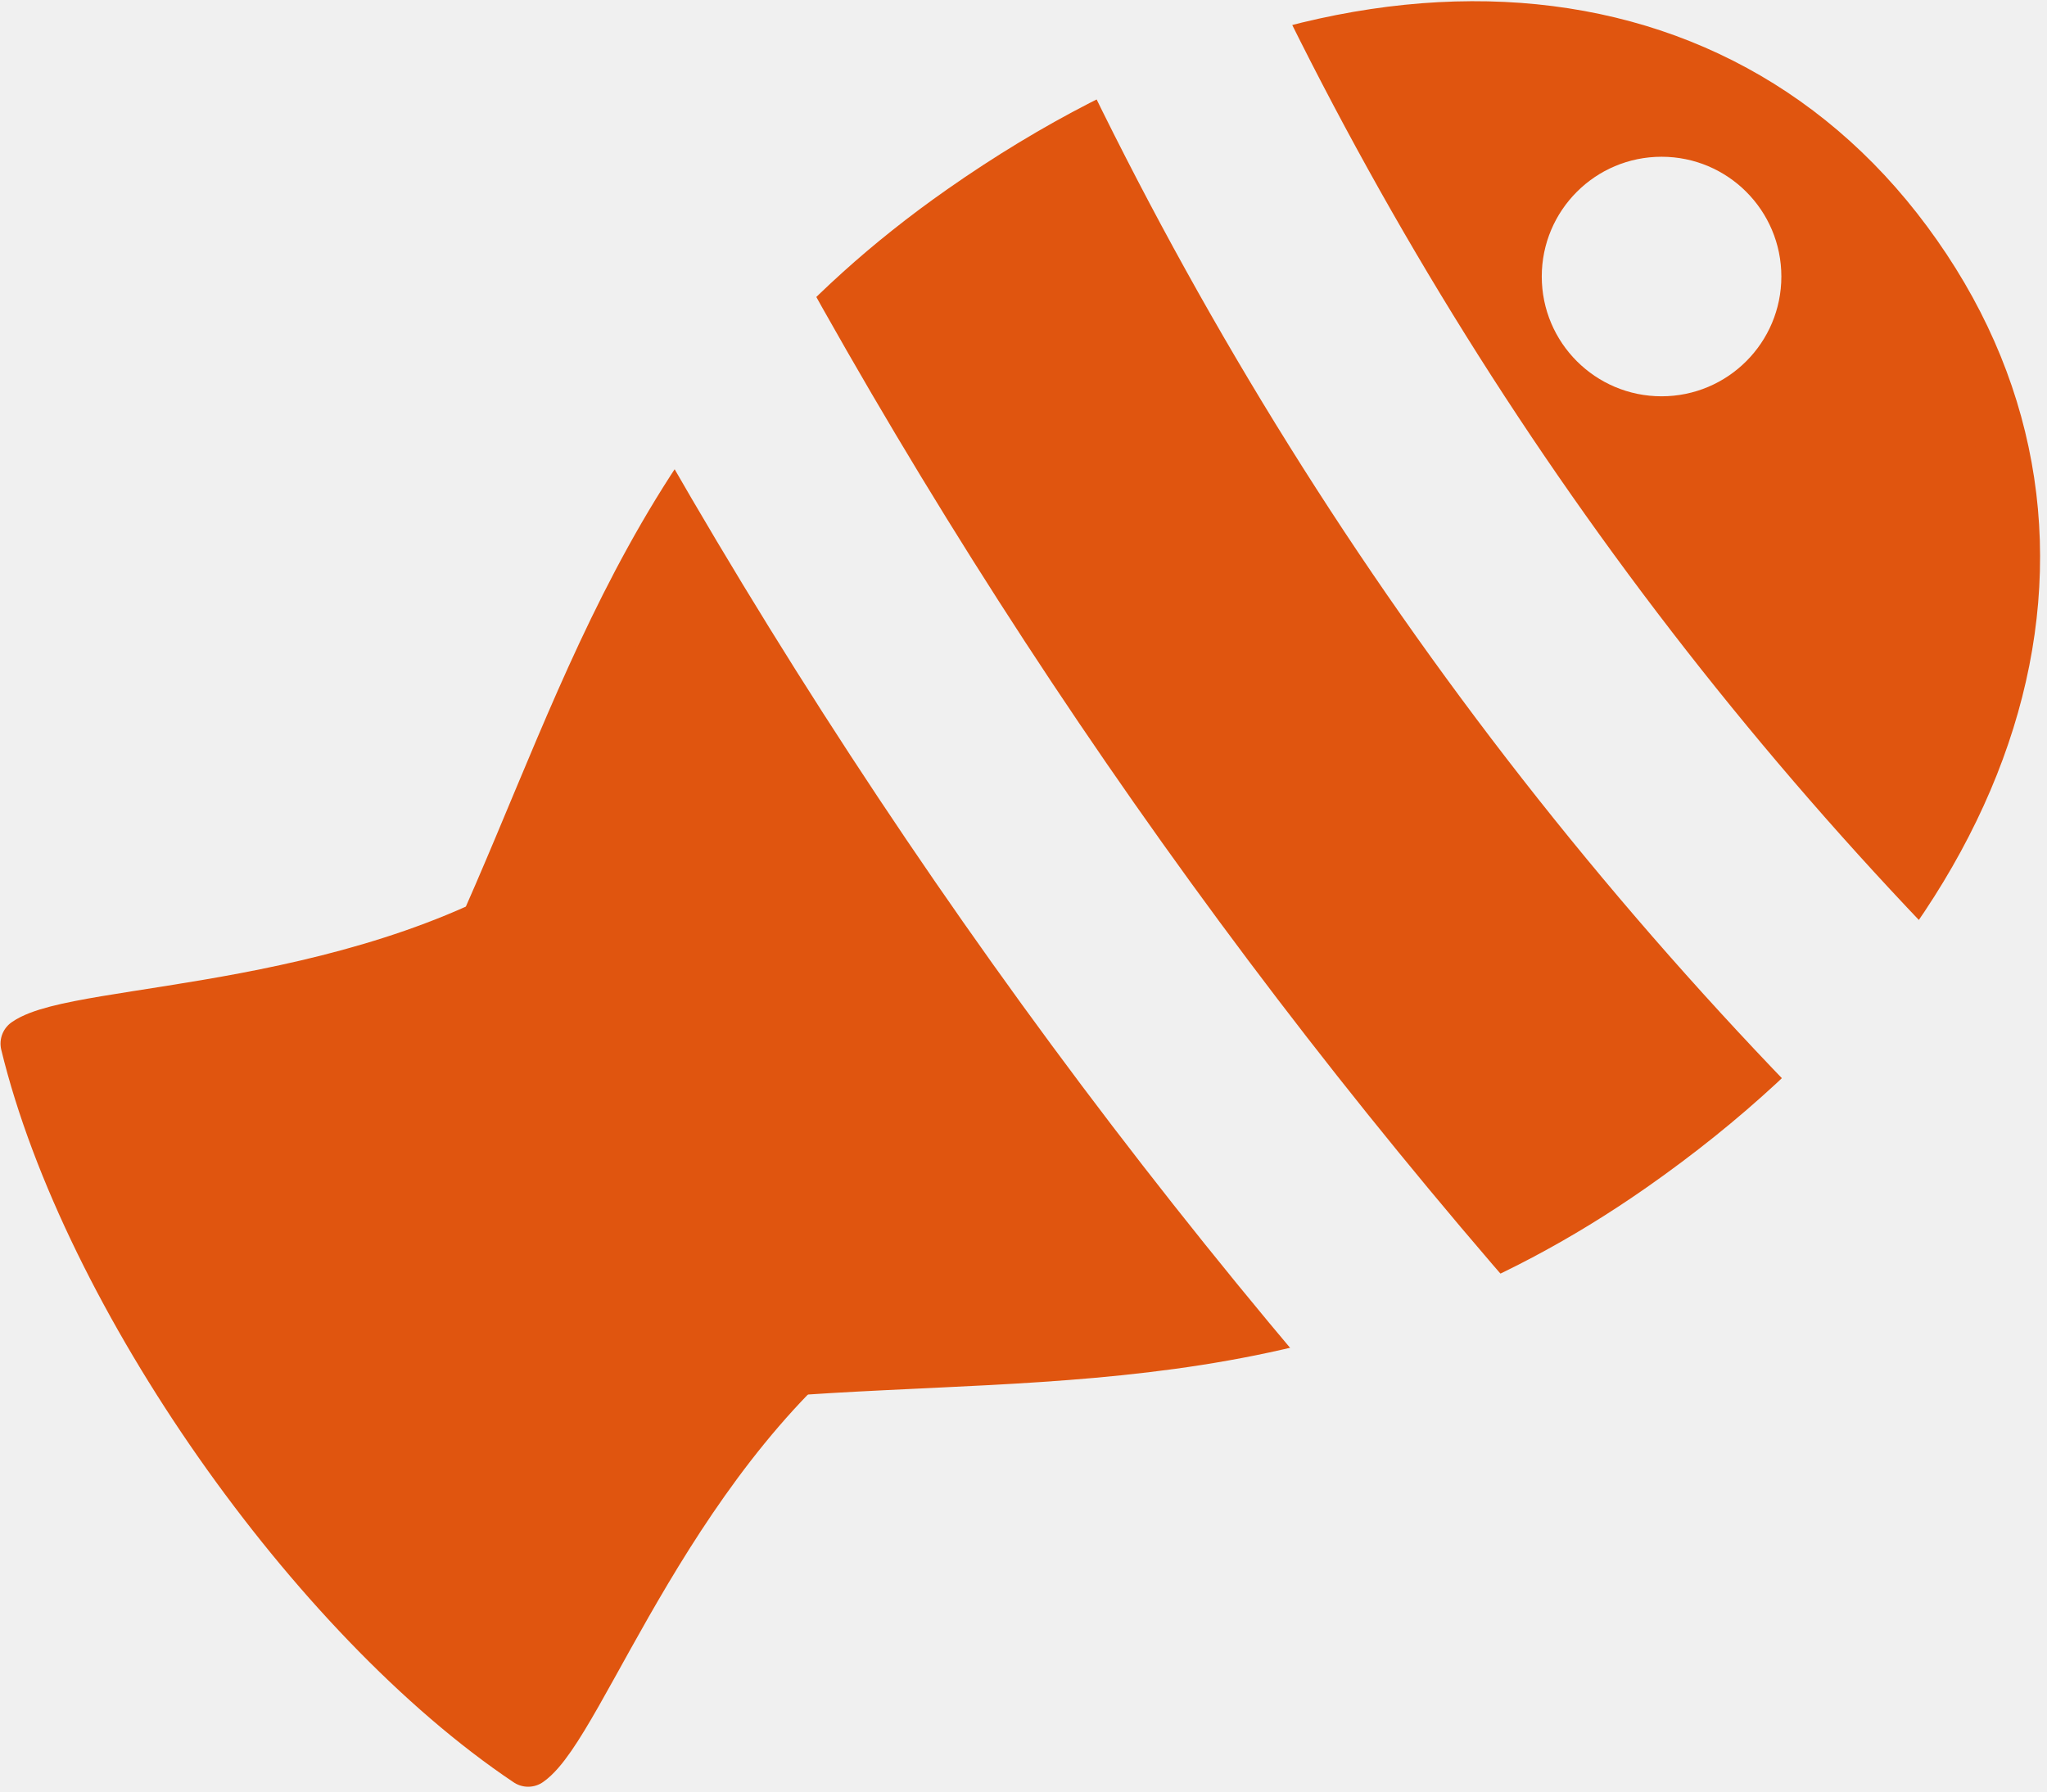
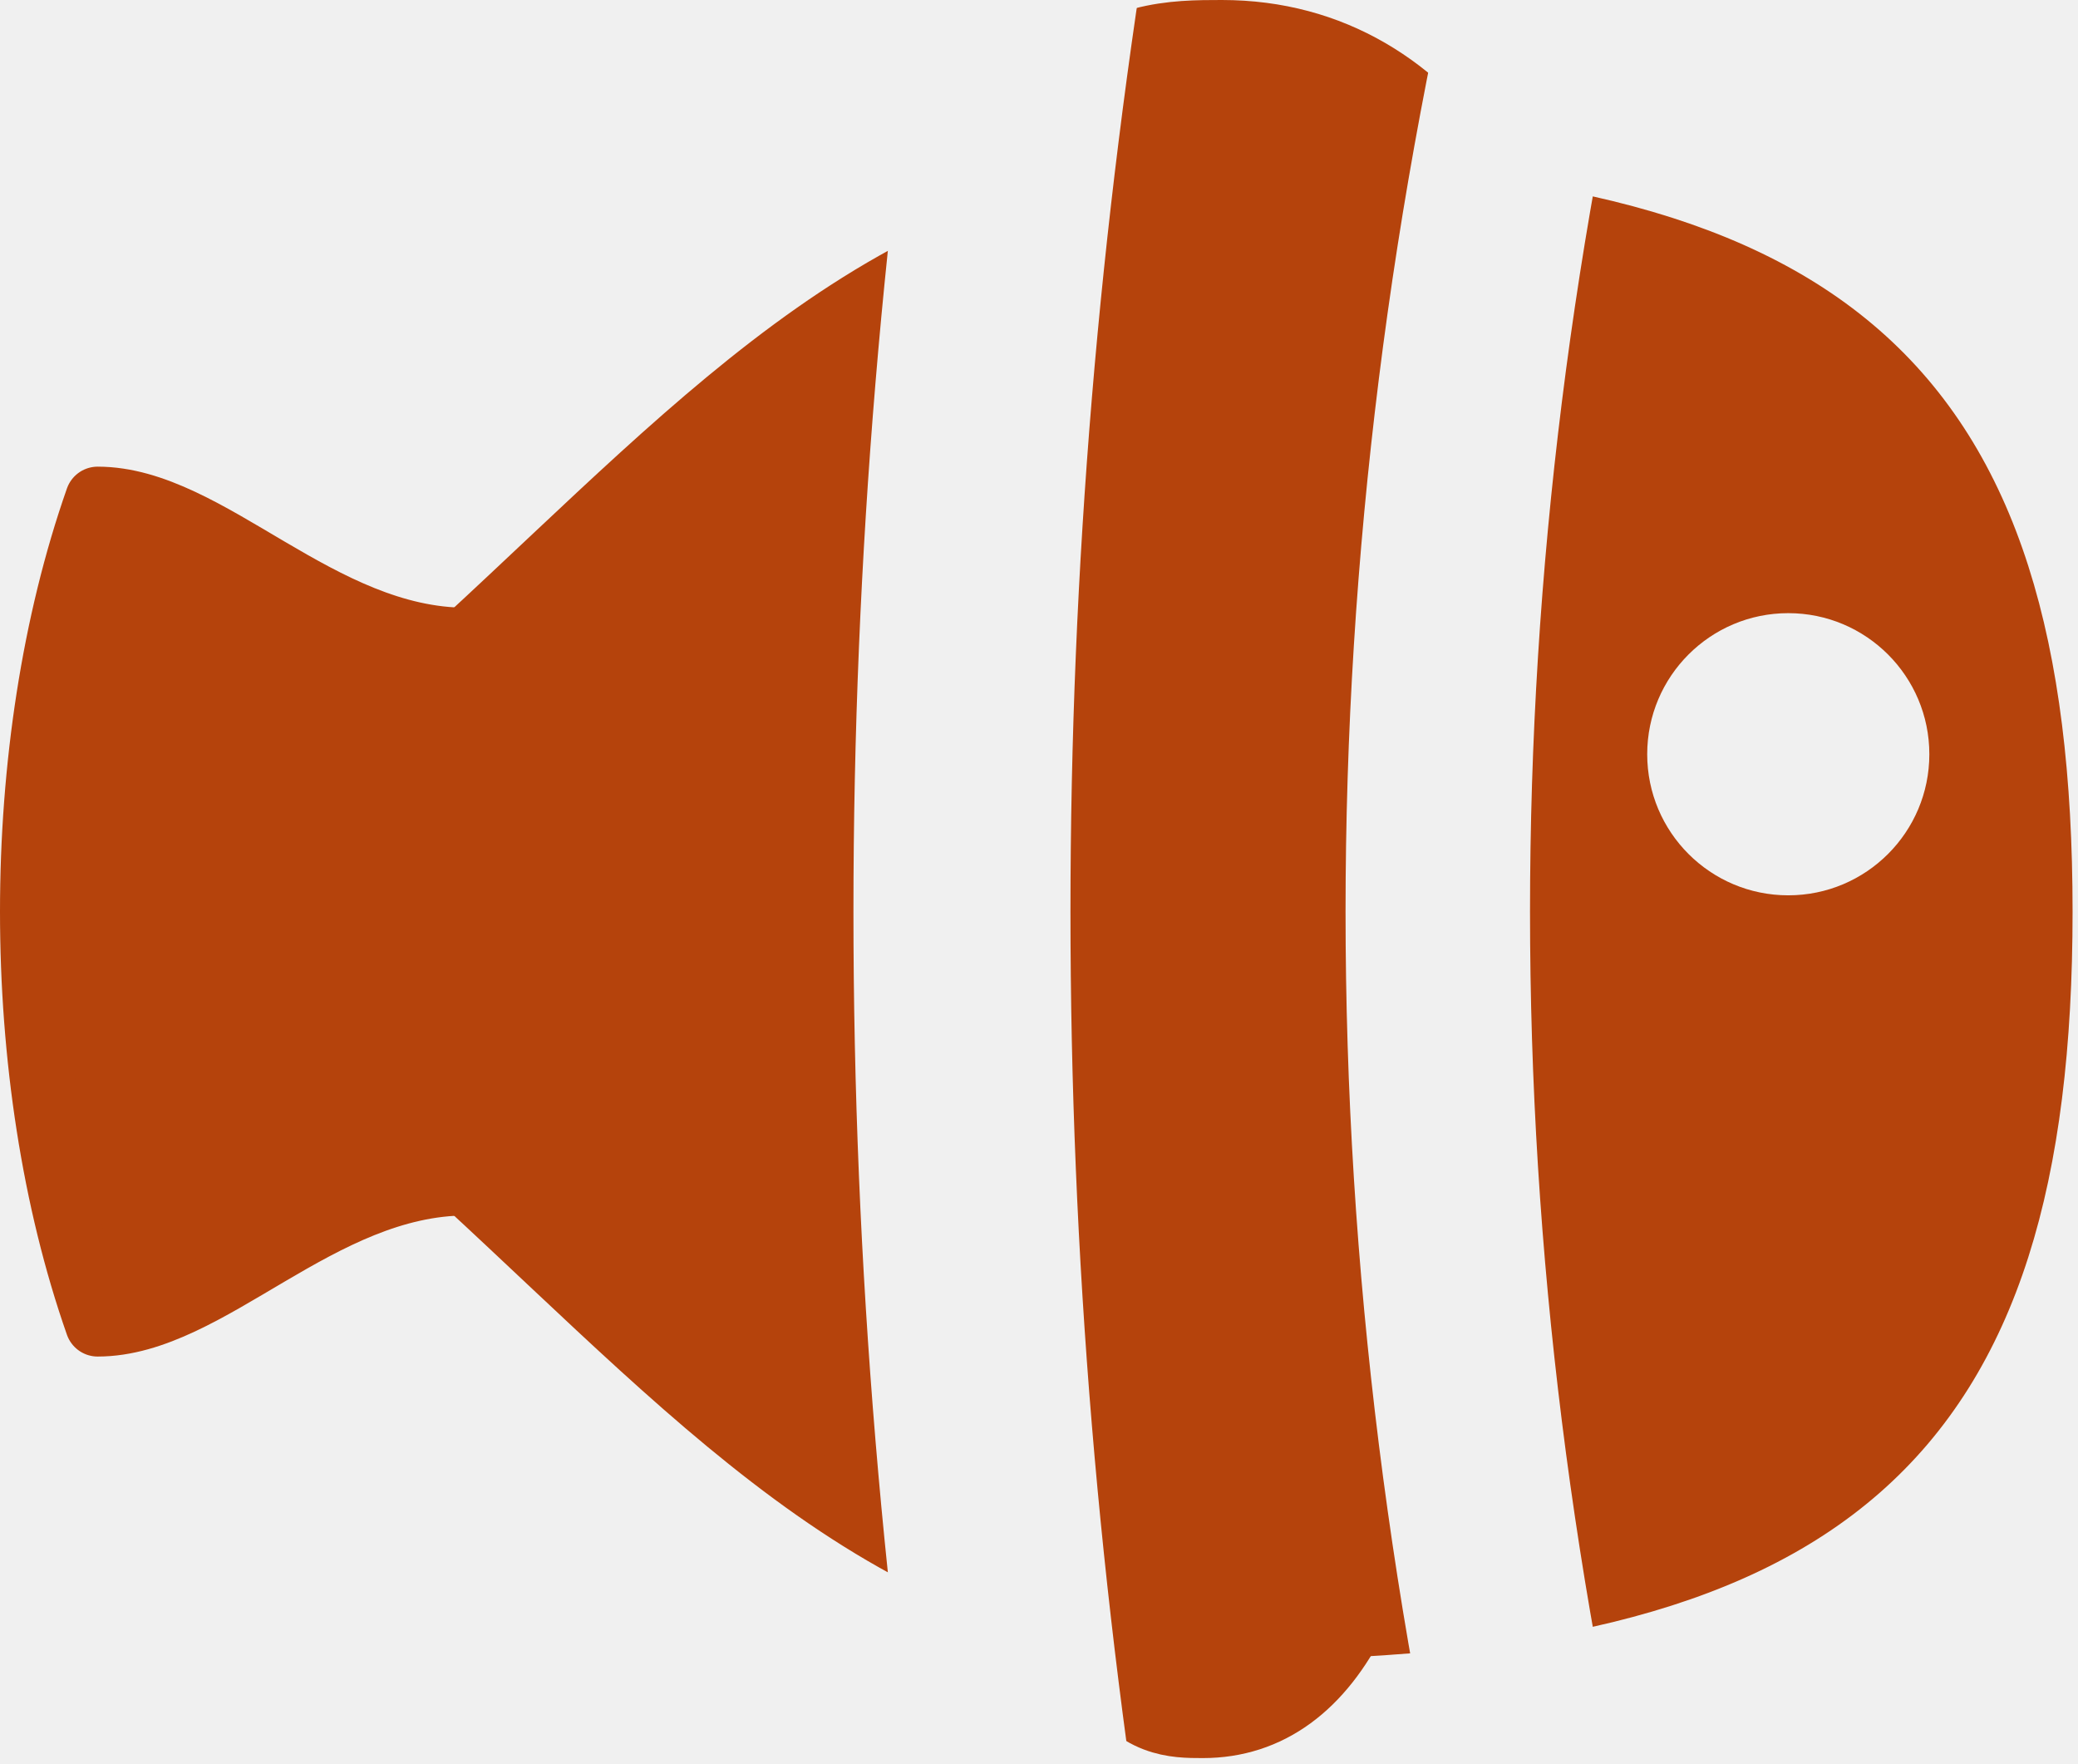
- <svg xmlns="http://www.w3.org/2000/svg" viewBox="51 93 393 344" role="img" aria-label="Nemo">
+ <svg xmlns="http://www.w3.org/2000/svg" viewBox="90 88 383 325" role="img" aria-label="Nemo">
  <defs>
    <mask id="nemo-mark-cut" maskUnits="userSpaceOnUse" x="-512" y="-512" width="1536" height="1536">
      <rect x="-512" y="-512" width="1536" height="1536" fill="#fff" />
      <g fill="none" stroke="#000">
-         <path d="M262.4 66Q323.3 208.9 436.7 315" stroke-width="40" />
-         <path d="M173.3 128.4Q244.1 264.3 347.7 377.4" stroke-width="40" />
+         <path d="M379 64Q331 256 379 448" stroke-width="34" />
+         <path d="M280.3 64Q248.3 256 280.3 448M286.3 64Q254.3 256 286.3 448" stroke-width="34" />
      </g>
-       <circle cx="370" cy="146.1" r="23" fill="#000" />
+       <circle cx="419.6" cy="227" r="26" fill="#000" />
    </mask>
  </defs>
-   <g fill="#E0550F" stroke="#E0550F" stroke-width="10" stroke-linejoin="round" mask="url(#nemo-mark-cut)">
-     <path d="M142.7 274.3C165.3 224.4 177.9 173.9 235.8 133.4C307.1 83.5 380.3 87 418.8 142C457.4 197 435.6 267 364.3 316.9C306.4 357.4 254.7 352 200.1 356.2Z" />
-     <path d="M162.4 260.5C122.6 288.4 66.1 286.4 56.1 293.4C67.8 341.6 111.2 403.5 152.4 431.1C162.5 424 180 370.3 219.8 342.4Z" />
+   <g fill="#b5430c" stroke="#b5430c" stroke-width="12" stroke-linejoin="round" mask="url(#nemo-mark-cut)">
+     <path d="M176 206C220.5 165 256.7 124 315.2 124C426.8 124 466 158.3 466 256C466 353.7 426.8 388 315.2 388C256.7 388 220.5 347 176 306Z" />
+     <path d="M206 206L176 206C148.8 206 128.4 180 108 180C92 225.6 92 286.4 108 332C128.4 332 148.8 306 176 306L206 306ZM263 183.4C268.8 94 297.8 94 315.2 94C355.8 94 379 134.6 379 183.4ZM280.4 328.6C283.9 406 301.3 406 311.7 406C336.1 406 350 377.4 350 328.6Z" />
  </g>
</svg>
